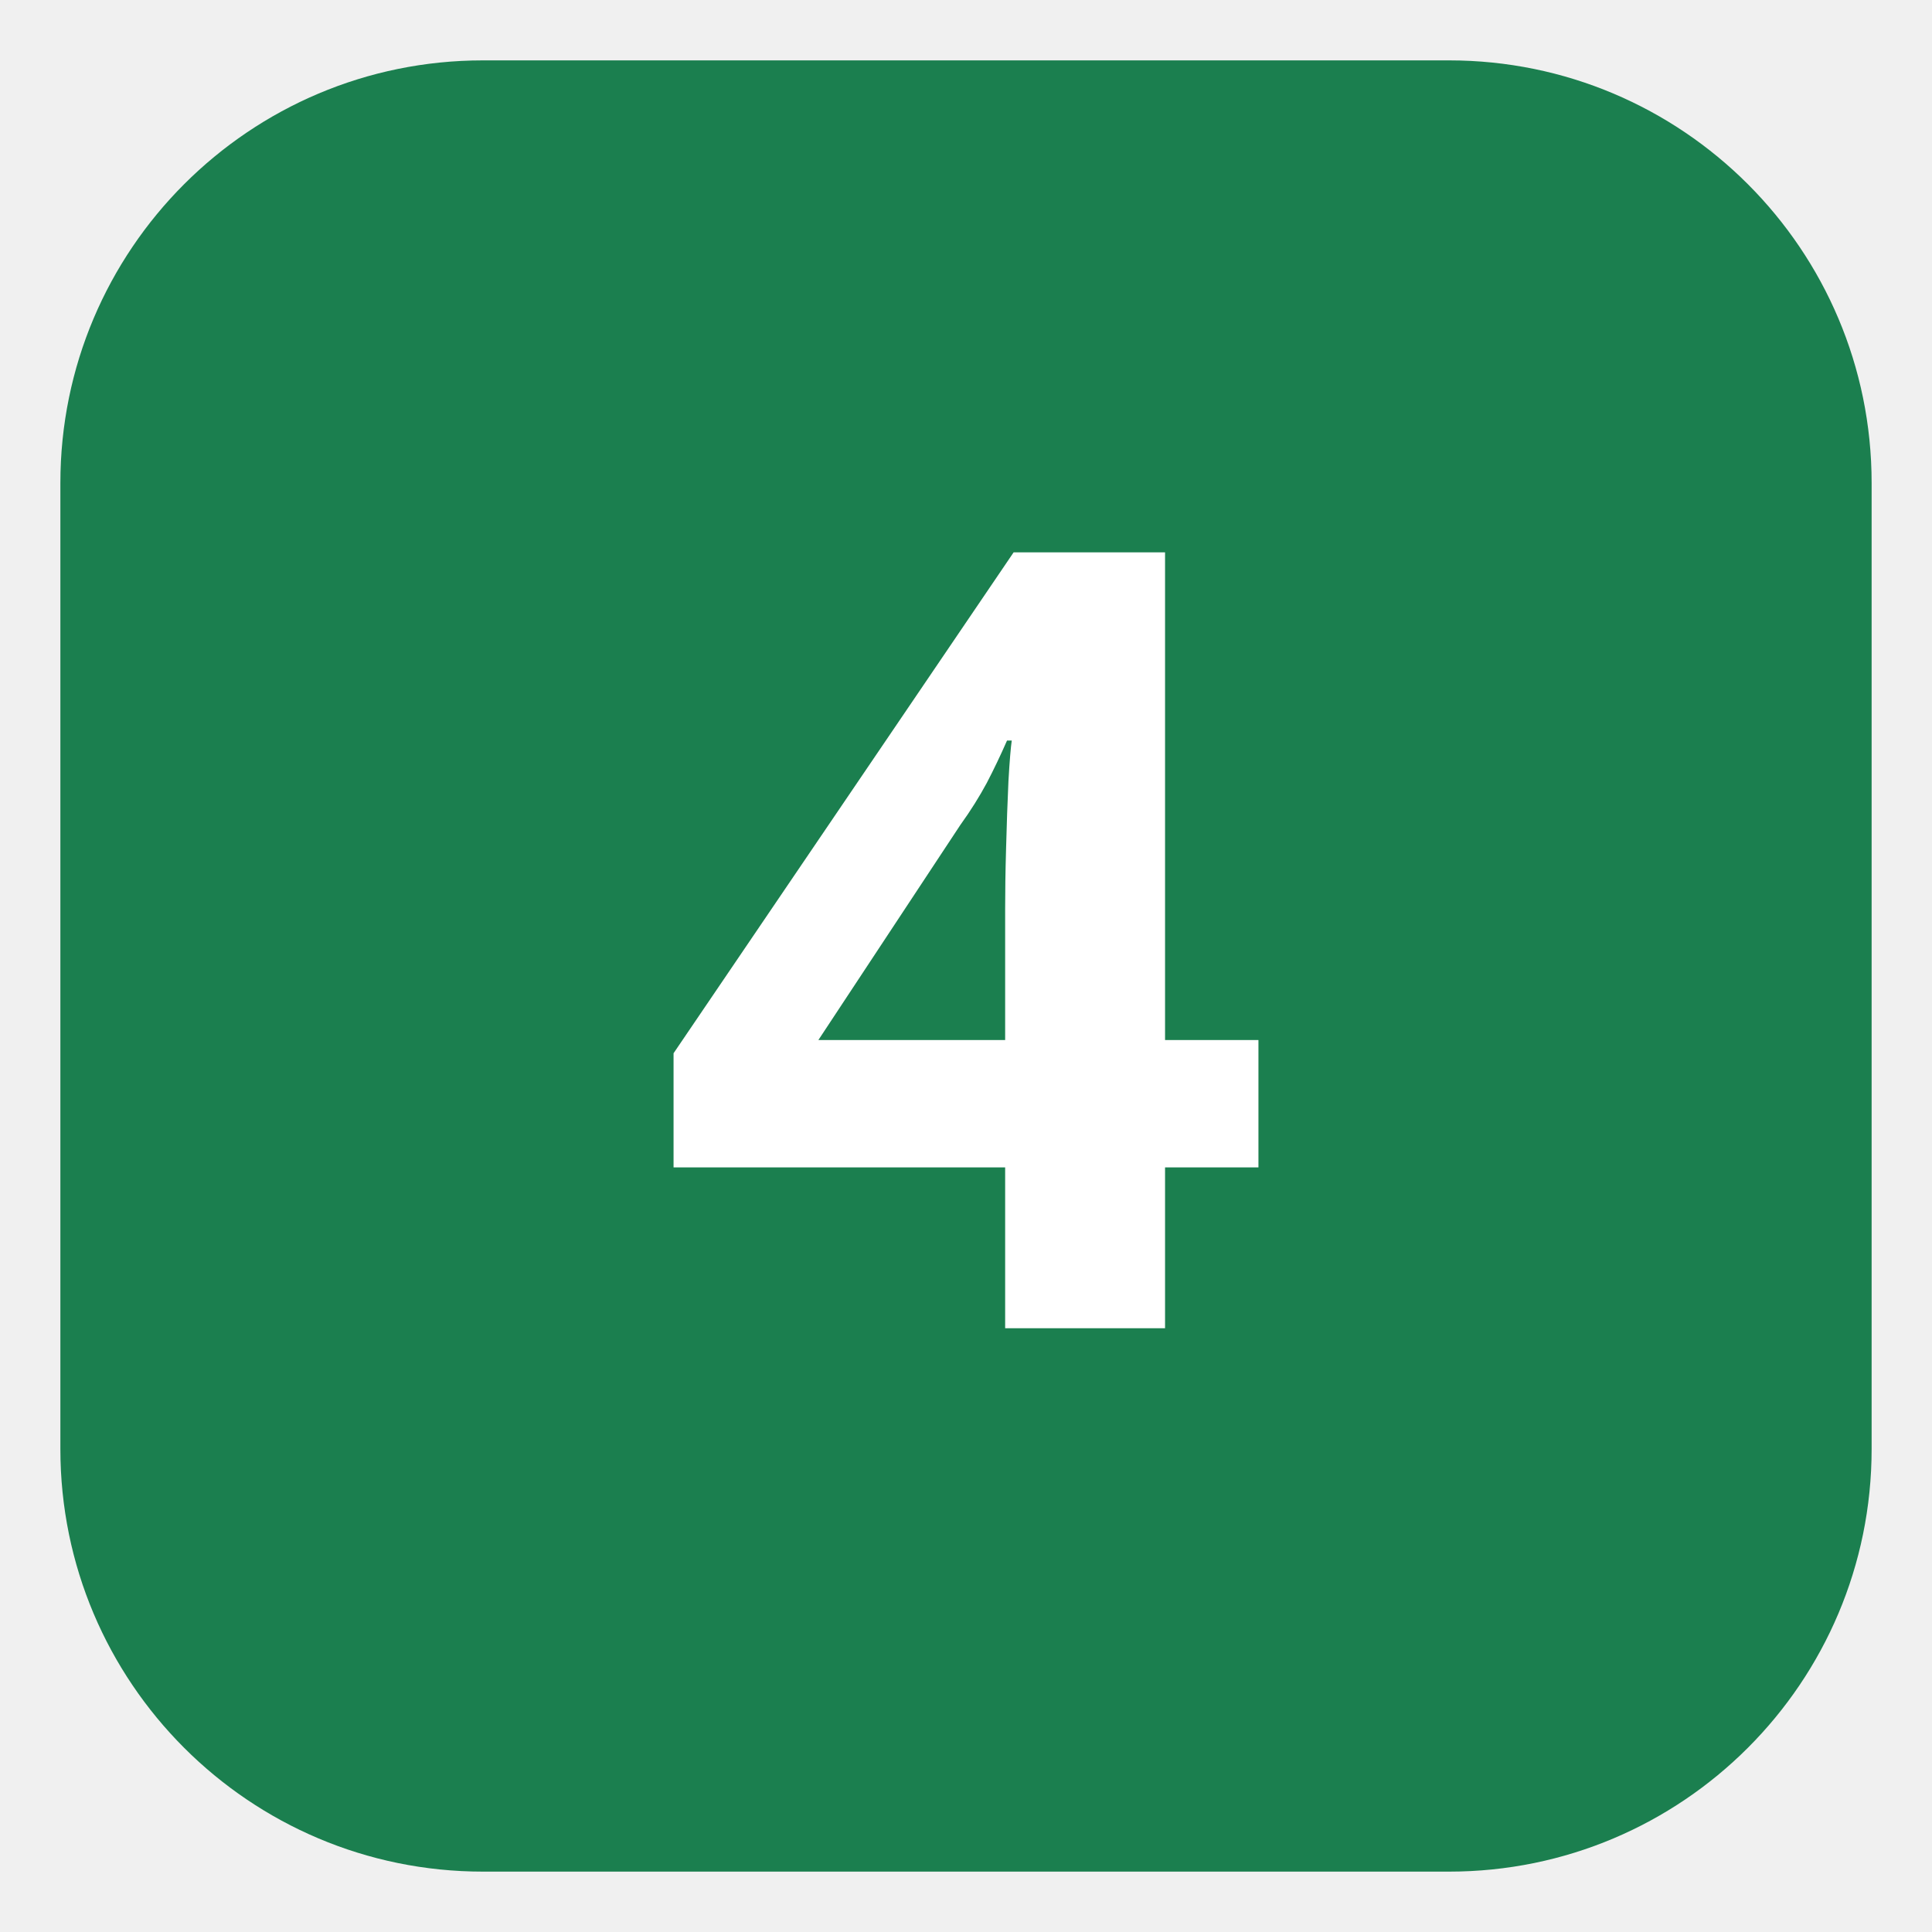
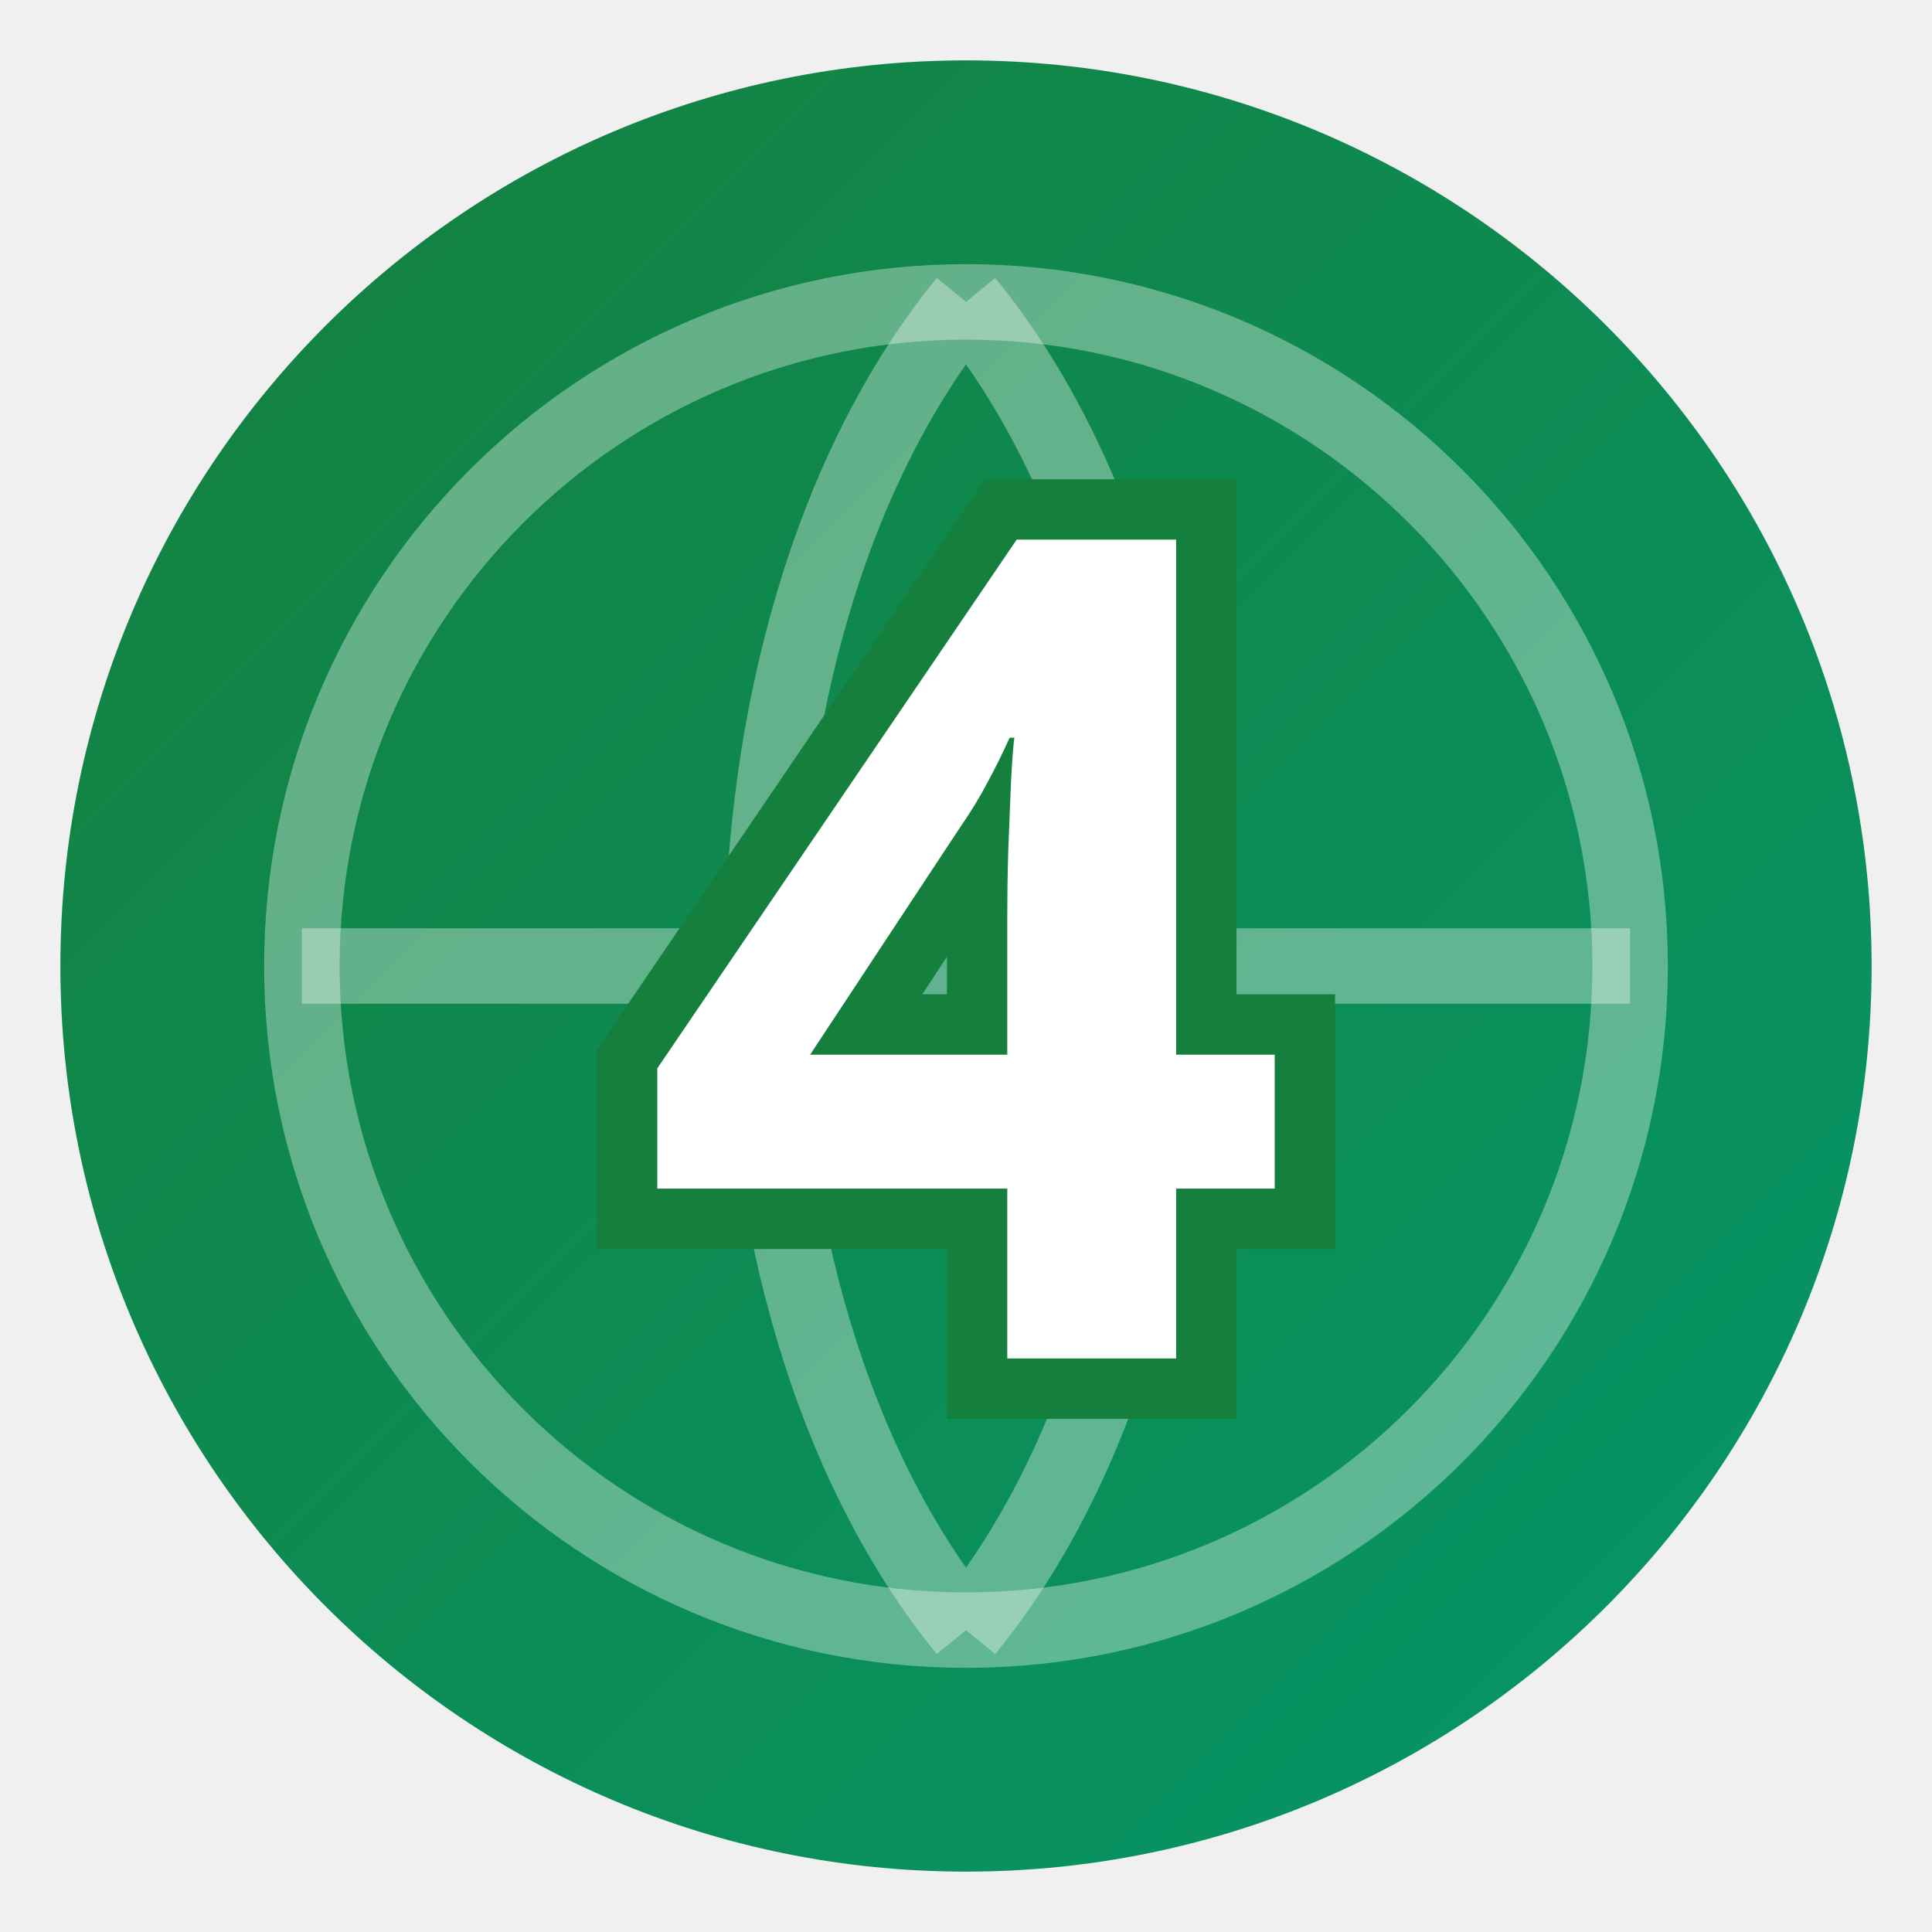
<svg xmlns="http://www.w3.org/2000/svg" viewBox="0 0 64 64" width="64" height="64">
-   <rect x="2" y="2" width="60" height="60" rx="14" fill="#1b7f4f" />
-   <text x="32" y="44" font-family="system-ui, sans-serif" font-size="36" font-weight="700" fill="#ffffff" text-anchor="middle">4</text>
+   <defs>
+     <linearGradient id="g" x1="0" y1="0" x2="1" y2="1">
+       <stop offset="0" stop-color="#15803d" />
+       <stop offset="1" stop-color="#059669" />
+     </linearGradient>
+   </defs>
+   <circle cx="32" cy="32" r="30" fill="url(#g)" />
+   <g fill="none" stroke="#ffffff" stroke-opacity="0.35" stroke-width="2.5">
+     <circle cx="32" cy="32" r="22" />
+     <path d="M10 32h44M32 10c9 11 9 33 0 44M32 10c-9 11-9 33 0 44" />
+   </g>
+   <text x="32" y="45" font-family="system-ui, sans-serif" font-size="38" font-weight="800" fill="#ffffff" text-anchor="middle" stroke="#15803d" stroke-width="4" paint-order="stroke">4</text>
</svg>
